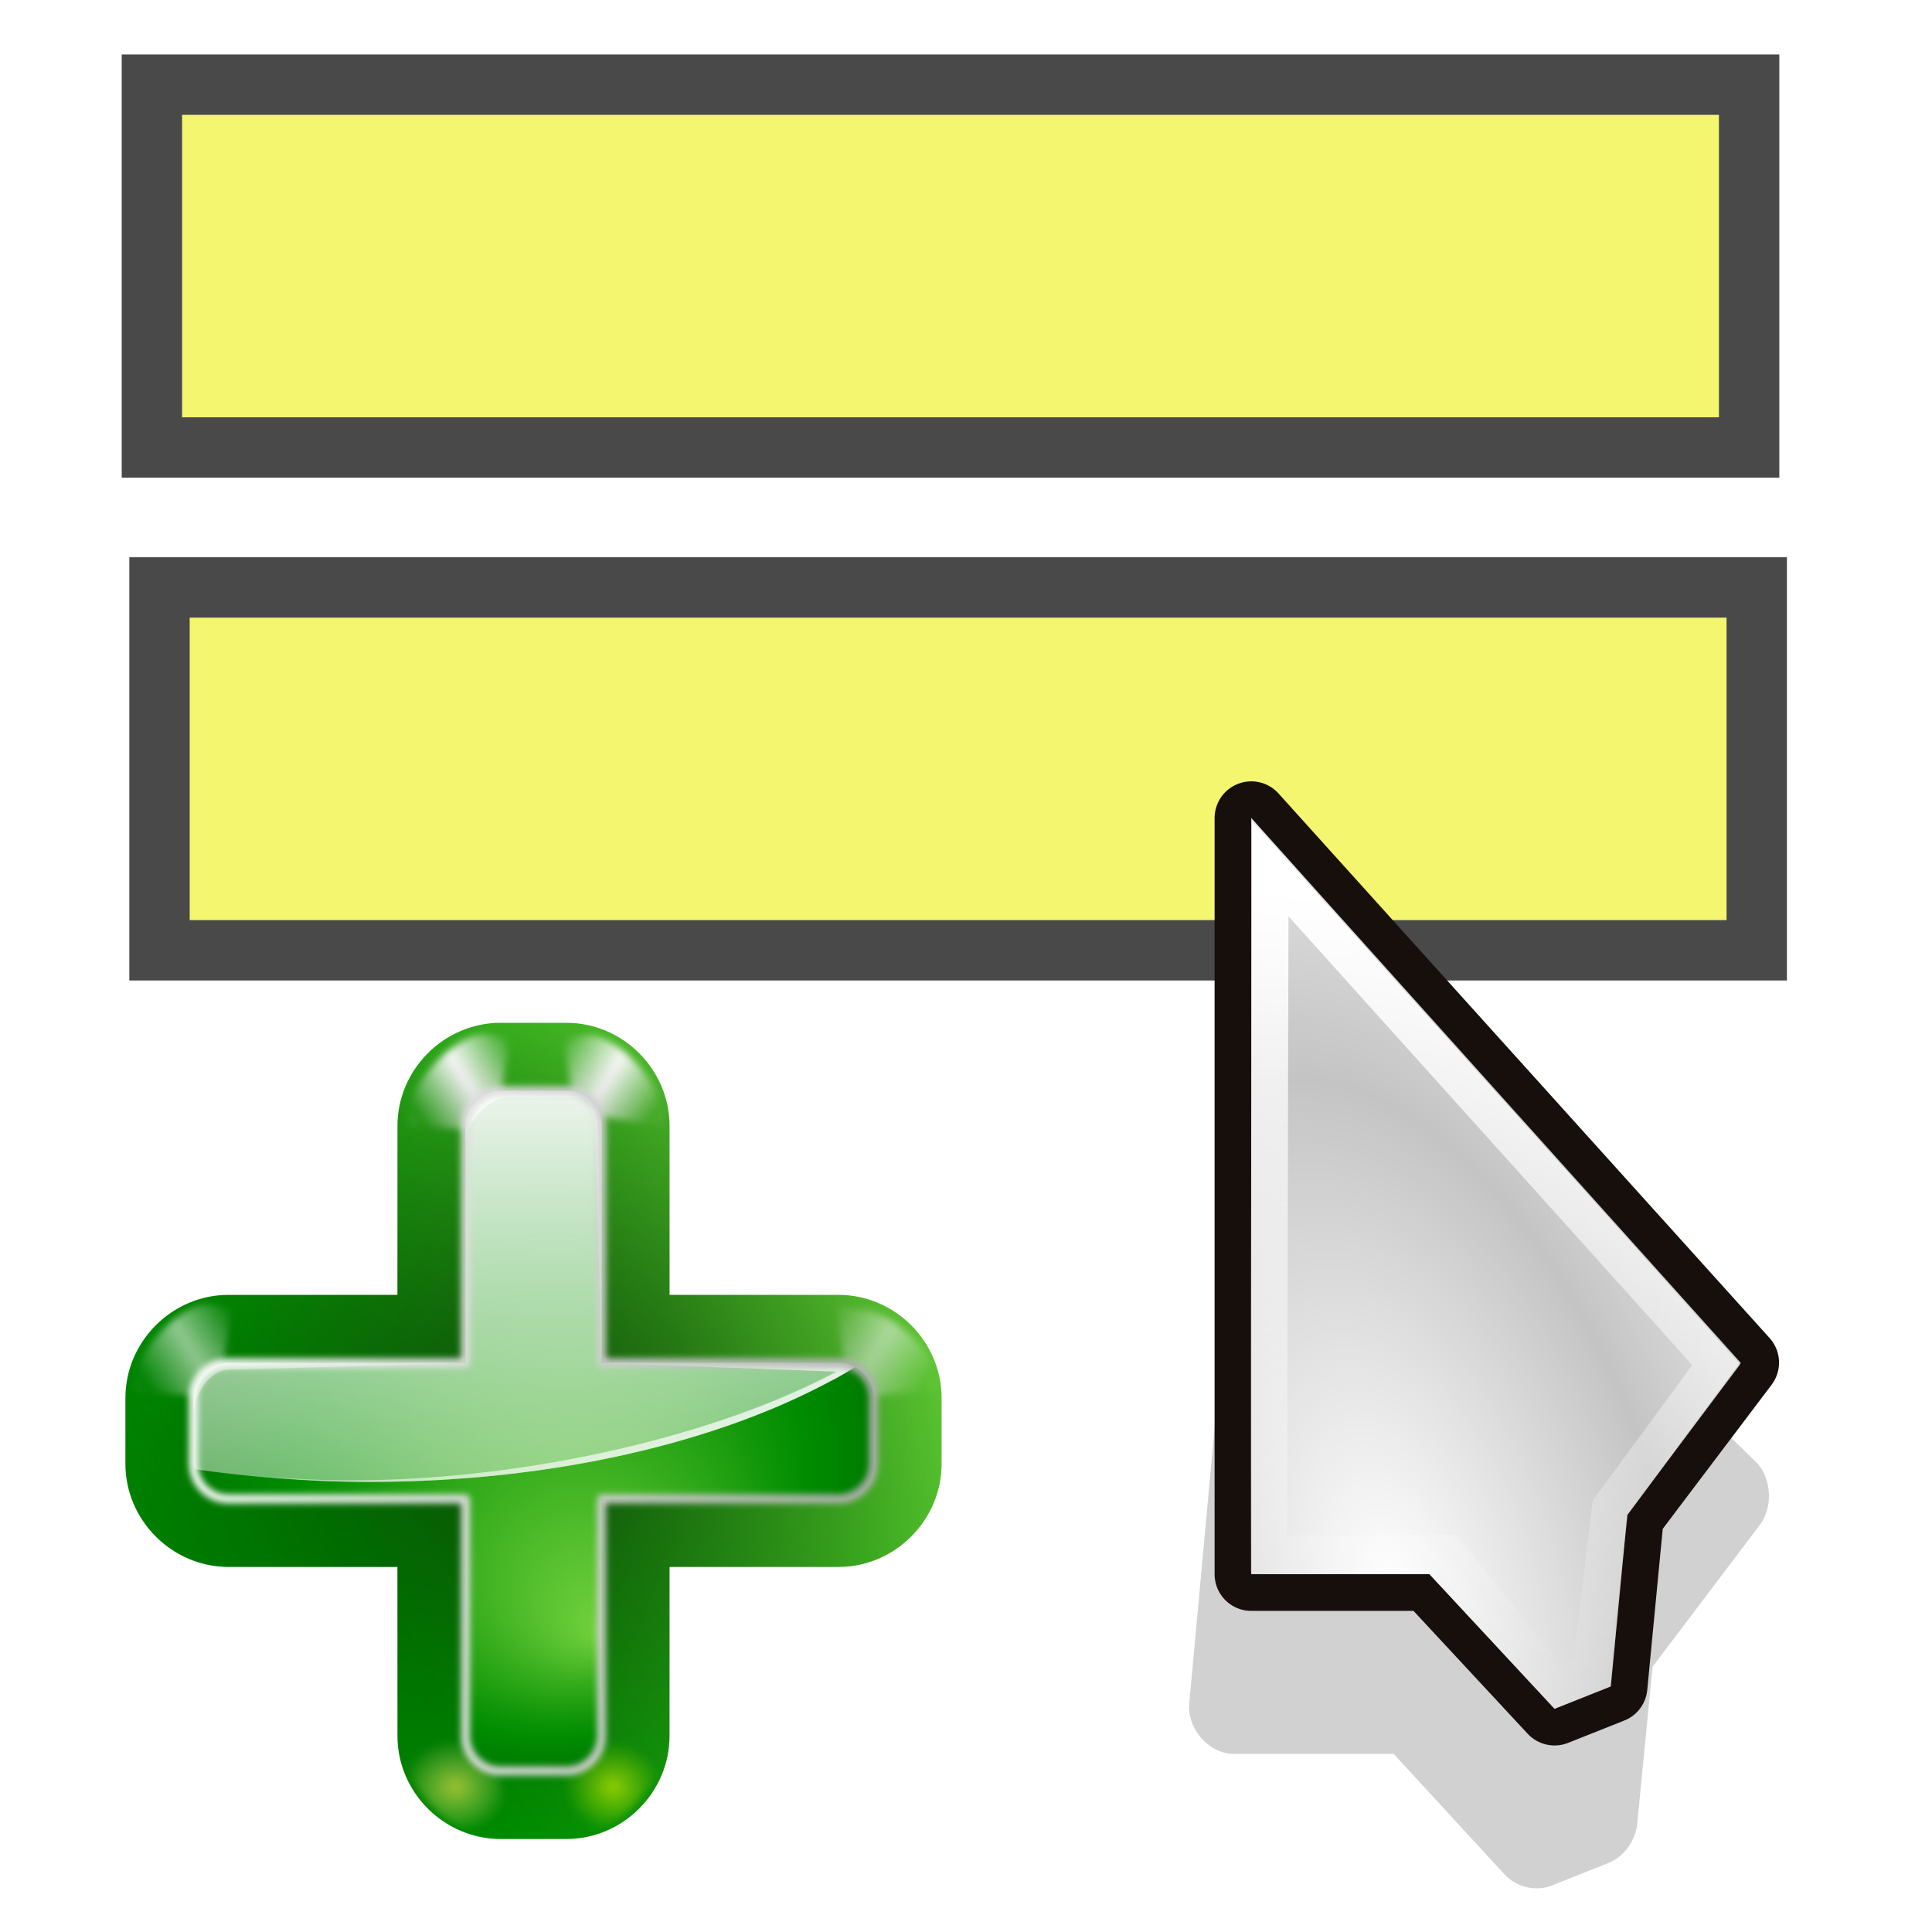
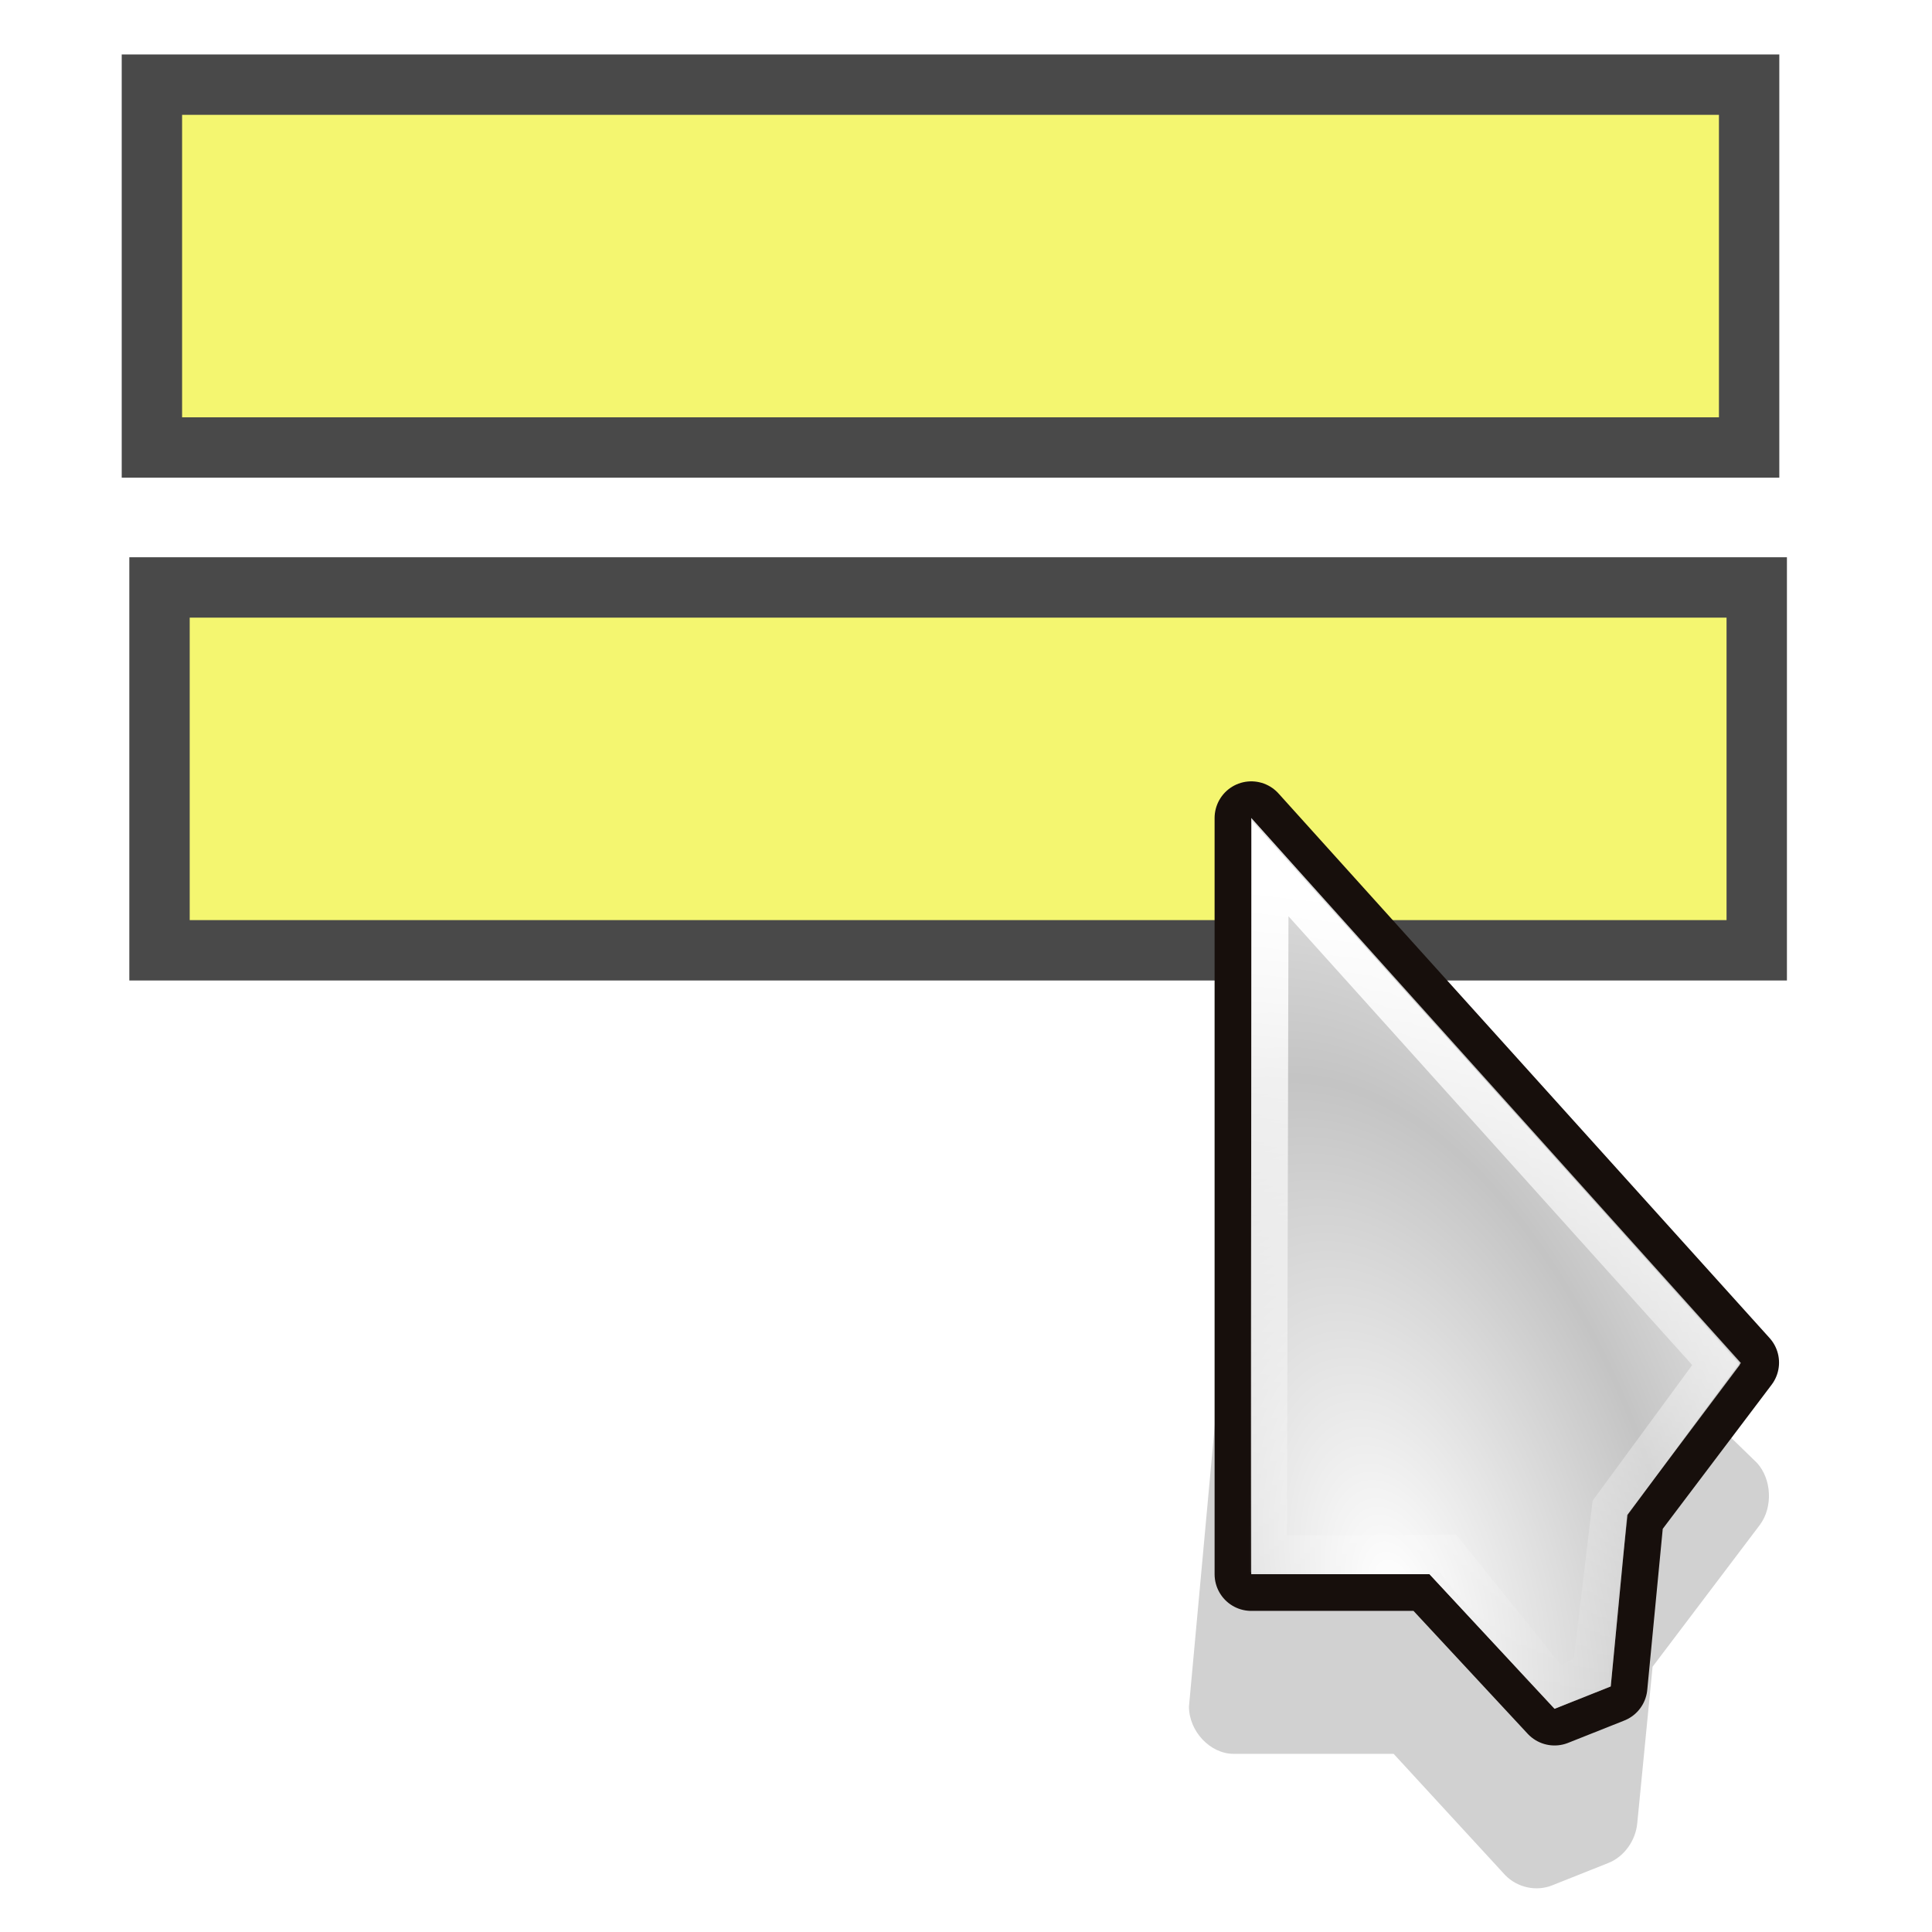
<svg xmlns="http://www.w3.org/2000/svg" xmlns:xlink="http://www.w3.org/1999/xlink" width="32" height="32" id="svg10643" version="1.0">
  <defs id="defs10645">
    <linearGradient id="linearGradient3233">
      <stop style="stop-color:#ffffff;stop-opacity:1;" offset="0" id="stop3235" />
      <stop style="stop-color:#ffffff;stop-opacity:0;" offset="1" id="stop3237" />
    </linearGradient>
    <linearGradient id="linearGradient3866">
      <stop id="stop3868" offset="0" style="stop-color:#fff299;stop-opacity:1;" />
      <stop id="stop3870" offset="1" style="stop-color:#dcd8bd;stop-opacity:0;" />
    </linearGradient>
    <linearGradient id="linearGradient11059">
      <stop style="stop-color:#727272;stop-opacity:1;" offset="0" id="stop11061" />
      <stop id="stop11067" offset="0.5" style="stop-color:#a6a6a6;stop-opacity:1;" />
      <stop style="stop-color:#cdcdcd;stop-opacity:1;" offset="0.75" id="stop11069" />
      <stop style="stop-color:#acacac;stop-opacity:1;" offset="1" id="stop11063" />
    </linearGradient>
    <linearGradient id="linearGradient10925">
      <stop style="stop-color:#bf0303;stop-opacity:0;" offset="0" id="stop10927" />
      <stop id="stop10978" offset="0.393" style="stop-color:#bf0303;stop-opacity:0;" />
      <stop id="stop10935" offset="0.465" style="stop-color:#bf0303;stop-opacity:0.498;" />
      <stop style="stop-color:#bf0303;stop-opacity:1;" offset="0.5" id="stop10976" />
      <stop id="stop10933" offset="0.5" style="stop-color:#bf0303;stop-opacity:1;" />
      <stop style="stop-color:#bf0303;stop-opacity:0.498;" offset="0.553" id="stop10937" />
      <stop id="stop10980" offset="0.605" style="stop-color:#bf0303;stop-opacity:0;" />
      <stop style="stop-color:#bf0303;stop-opacity:0;" offset="1" id="stop10929" />
    </linearGradient>
    <linearGradient id="linearGradient10901">
      <stop id="stop10903" offset="0" style="stop-color:#fff299;stop-opacity:0;" />
      <stop style="stop-color:#fff299;stop-opacity:1;" offset="0.5" id="stop10909" />
      <stop id="stop10905" offset="1" style="stop-color:#fff299;stop-opacity:0;" />
    </linearGradient>
    <linearGradient id="linearGradient10854">
      <stop style="stop-color:#000000;stop-opacity:1;" offset="0" id="stop10856" />
      <stop id="stop10862" offset="0.5" style="stop-color:#000000;stop-opacity:0;" />
      <stop style="stop-color:#000000;stop-opacity:1;" offset="1" id="stop10858" />
    </linearGradient>
    <linearGradient id="linearGradient10711">
      <stop style="stop-color:#ffffff;stop-opacity:1;" offset="0" id="stop10713" />
      <stop style="stop-color:#ffffff;stop-opacity:0;" offset="1" id="stop10715" />
    </linearGradient>
    <radialGradient xlink:href="#linearGradient10711" id="radialGradient10875" gradientUnits="userSpaceOnUse" gradientTransform="matrix(0.8967678,0.05935673,-0.05873468,0.8873664,-5.401249,0.1392525)" spreadMethod="reflect" cx="18.708" cy="24.759" fx="18.708" fy="24.759" r="13.169" />
    <radialGradient xlink:href="#linearGradient10925" id="radialGradient10931" cx="9.996" cy="23.364" fx="7.663" fy="18.296" r="8.719" gradientTransform="matrix(3.057746,1.880281,-0.9054531,1.472464,3.454527,-24.48014)" gradientUnits="userSpaceOnUse" />
    <radialGradient xlink:href="#linearGradient10711" id="radialGradient10968" gradientUnits="userSpaceOnUse" gradientTransform="matrix(0.8967678,0.05935673,-0.05873468,0.8873664,-5.401249,0.1392525)" spreadMethod="reflect" cx="18.708" cy="24.759" fx="18.708" fy="24.759" r="13.169" />
    <radialGradient xlink:href="#linearGradient10925" id="radialGradient10971" gradientUnits="userSpaceOnUse" gradientTransform="matrix(2.700222,0.5715519,-0.4374946,2.066885,-4.863285,-26.81835)" cx="9.18" cy="24.942" fx="6.034" fy="17.669" r="8.719" />
    <clipPath clipPathUnits="userSpaceOnUse" id="clipPath10999">
      <path id="path11001" d="M 3.641,1.968 3.78,17.491 14.887,19.786 21.079,17.498 Z" style="fill:#ff80ff;fill-opacity:1;fill-rule:evenodd;stroke:none" />
    </clipPath>
    <radialGradient xlink:href="#linearGradient10925" id="radialGradient11003" gradientUnits="userSpaceOnUse" gradientTransform="matrix(2.700222,0.5715519,-0.4374946,2.066885,-4.863285,-26.81835)" cx="8.292" cy="23.935" fx="8.249" fy="19.781" r="8.719" />
    <radialGradient xlink:href="#linearGradient10925" id="radialGradient11030" gradientUnits="userSpaceOnUse" gradientTransform="matrix(2.700222,0.5715519,-0.4374946,2.066885,-4.863285,-26.81835)" cx="8.292" cy="23.935" fx="8.249" fy="19.781" r="8.719" />
    <radialGradient xlink:href="#linearGradient10711" id="radialGradient11032" gradientUnits="userSpaceOnUse" gradientTransform="matrix(0.8967678,0.05935673,-0.05873468,0.8873664,-5.401249,0.1392525)" spreadMethod="reflect" cx="18.708" cy="24.759" fx="18.708" fy="24.759" r="13.169" />
    <radialGradient xlink:href="#linearGradient10925" id="radialGradient11034" gradientUnits="userSpaceOnUse" gradientTransform="matrix(2.700222,0.5715519,-0.4374946,2.066885,-4.863285,-26.81835)" cx="8.292" cy="23.935" fx="8.249" fy="19.781" r="8.719" />
    <radialGradient xlink:href="#linearGradient10711" id="radialGradient3294" gradientUnits="userSpaceOnUse" gradientTransform="matrix(0.7030075,0.6357809,-0.8060735,0.8913044,14.84311,-8.193448)" spreadMethod="reflect" cx="16.993" cy="20.649" fx="16.993" fy="20.649" r="13.169" />
    <linearGradient xlink:href="#linearGradient10711" id="linearGradient3297" gradientUnits="userSpaceOnUse" gradientTransform="matrix(0.9823337,0,0,0.9823337,0.03300739,0.6182451)" spreadMethod="pad" x1="19.879" y1="12.062" x2="16.034" y2="15.553" />
    <linearGradient xlink:href="#linearGradient10711" id="linearGradient3353" gradientUnits="userSpaceOnUse" gradientTransform="matrix(0.9823337,0,0,0.9823337,0.03300739,0.6182451)" spreadMethod="pad" x1="19.879" y1="12.062" x2="16.034" y2="15.553" />
    <radialGradient xlink:href="#linearGradient10711" id="radialGradient3355" gradientUnits="userSpaceOnUse" gradientTransform="matrix(0.7030075,0.6357809,-0.8060735,0.8913044,14.84311,-8.193448)" spreadMethod="reflect" cx="16.993" cy="20.649" fx="16.993" fy="20.649" r="13.169" />
    <linearGradient xlink:href="#linearGradient10711" id="linearGradient3362" gradientUnits="userSpaceOnUse" gradientTransform="matrix(0.9823337,0,0,0.9823337,0.03300739,0.6182451)" spreadMethod="pad" x1="19.879" y1="12.062" x2="16.034" y2="15.553" />
    <radialGradient xlink:href="#linearGradient10711" id="radialGradient3364" gradientUnits="userSpaceOnUse" gradientTransform="matrix(0.8341244,0.2489558,-0.2435026,0.8158514,0.7851109,-0.01382395)" spreadMethod="reflect" cx="17.548" cy="21.708" fx="17.548" fy="21.708" r="13.169" />
    <radialGradient xlink:href="#linearGradient10711" id="radialGradient3367" gradientUnits="userSpaceOnUse" gradientTransform="matrix(0.8151394,0.2358626,-0.2306962,0.7972824,0.7011221,-1.058246)" spreadMethod="reflect" cx="17.548" cy="21.708" fx="17.548" fy="21.708" r="13.169" />
    <linearGradient xlink:href="#linearGradient10711" id="linearGradient3370" gradientUnits="userSpaceOnUse" gradientTransform="matrix(0.9575785,-0.00803118,0.00803118,0.9575785,-0.0268605,-0.4359562)" spreadMethod="pad" x1="19.879" y1="12.062" x2="16.034" y2="15.553" />
    <linearGradient y2="19.627" x2="10.712" y1="18.637" x1="9.719" gradientTransform="matrix(3.547255,-0.03993894,0.03993894,3.547255,-27.39734,-48.79049)" gradientUnits="userSpaceOnUse" id="linearGradient3488" xlink:href="#linearGradient10711" />
    <radialGradient r="1.156" fy="20.479" fx="11.413" cy="20.479" cx="11.413" spreadMethod="pad" gradientTransform="matrix(1.7083,-0.01851949,0.01798426,1.658933,-8.47978,-13.18966)" gradientUnits="userSpaceOnUse" id="radialGradient3486" xlink:href="#linearGradient3330" />
    <linearGradient y2="19.627" x2="10.712" y1="18.637" x1="9.719" gradientTransform="matrix(3.54748,0,0,3.54748,-26.9279,-62.35639)" gradientUnits="userSpaceOnUse" id="linearGradient3475" xlink:href="#linearGradient10711" />
    <radialGradient r="1.156" fy="20.479" fx="11.413" cy="20.479" cx="11.413" spreadMethod="pad" gradientTransform="matrix(1.7083,-0.01851949,0.01798426,1.658933,-8.47978,-13.18966)" gradientUnits="userSpaceOnUse" id="radialGradient3473" xlink:href="#linearGradient3330" />
    <radialGradient spreadMethod="reflect" gradientUnits="userSpaceOnUse" gradientTransform="matrix(0.7809876,0.01449707,-0.0055455,0.2987498,-0.2924169,2.095725)" r="11.766" fy="10.911" fx="1.142" cy="10.911" cx="1.142" id="radialGradient3317" xlink:href="#linearGradient3206" />
    <linearGradient y2="26.642" x2="16.837" y1="6.894" x1="5.687" gradientTransform="translate(0,-7.209417)" gradientUnits="userSpaceOnUse" id="linearGradient3265" xlink:href="#linearGradient3267" />
    <linearGradient y2="17.133" x2="16.837" y1="-2.614" x1="5.687" gradientTransform="translate(0,2.298783)" gradientUnits="userSpaceOnUse" id="linearGradient3261" xlink:href="#linearGradient3267" />
    <linearGradient gradientTransform="translate(0,-4.836131)" y2="24.268" x2="16.837" y1="4.521" x1="5.687" gradientUnits="userSpaceOnUse" id="linearGradient3257" xlink:href="#linearGradient3267" />
    <linearGradient gradientTransform="translate(0,-2.462844)" y2="21.895" x2="16.837" y1="2.148" x1="5.687" gradientUnits="userSpaceOnUse" id="linearGradient3249" xlink:href="#linearGradient3267" />
    <linearGradient gradientUnits="userSpaceOnUse" y2="19.432" x2="16.837" y1="-0.315" x1="5.687" id="linearGradient3239" xlink:href="#linearGradient3267" />
    <linearGradient y2="19.627" x2="10.712" y1="18.384" x1="9.869" gradientTransform="matrix(3.633444,0,0,3.633444,-27.5807,-51.67777)" gradientUnits="userSpaceOnUse" id="linearGradient3220" xlink:href="#linearGradient10711" />
    <radialGradient r="1.156" fy="20.479" fx="11.413" cy="20.479" cx="11.413" spreadMethod="pad" gradientTransform="matrix(1.7083,-0.01851949,0.01798426,1.658933,-8.47978,-13.18966)" gradientUnits="userSpaceOnUse" id="radialGradient3218" xlink:href="#linearGradient10711" />
    <linearGradient id="linearGradient2657">
      <stop id="stop2659" offset="0" style="stop-color:#ff80ff;stop-opacity:1;" />
      <stop id="stop2661" offset="1" style="stop-color:#ff80ff;stop-opacity:0;" />
    </linearGradient>
    <linearGradient id="linearGradient3206">
      <stop style="stop-color:#b1d28f;stop-opacity:1;" offset="0" id="stop3208" />
      <stop style="stop-color:#b1d28f;stop-opacity:1;" offset="1" id="stop3210" />
    </linearGradient>
    <linearGradient id="linearGradient3241">
      <stop id="stop3243" offset="0" style="stop-color:#000000;stop-opacity:1;" />
      <stop id="stop3245" offset="1" style="stop-color:#debc85;stop-opacity:0" />
    </linearGradient>
    <linearGradient id="linearGradient3267">
      <stop style="stop-color:#debc85;stop-opacity:1;" offset="0" id="stop3269" />
      <stop style="stop-color:#debc85;stop-opacity:0;" offset="1" id="stop3271" />
    </linearGradient>
    <linearGradient id="linearGradient3273">
      <stop style="stop-color:#000000;stop-opacity:1;" offset="0" id="stop3275" />
      <stop style="stop-color:#debc85;stop-opacity:0" offset="1" id="stop3277" />
    </linearGradient>
    <linearGradient id="linearGradient3279">
      <stop style="stop-color:#000000;stop-opacity:1;" offset="0" id="stop3281" />
      <stop style="stop-color:#debc85;stop-opacity:0" offset="1" id="stop3283" />
    </linearGradient>
    <linearGradient id="linearGradient3285">
      <stop style="stop-color:#000000;stop-opacity:1;" offset="0" id="stop3287" />
      <stop style="stop-color:#debc85;stop-opacity:0" offset="1" id="stop3289" />
    </linearGradient>
    <linearGradient id="linearGradient3330">
      <stop style="stop-color:#ff80ff;stop-opacity:0;" offset="0" id="stop3332" />
      <stop style="stop-color:#666666;stop-opacity:1;" offset="1" id="stop3334" />
    </linearGradient>
    <radialGradient xlink:href="#linearGradient10711" id="radialGradient4021" gradientUnits="userSpaceOnUse" gradientTransform="matrix(0.9318803,-0.2210697,0.2308678,0.9731826,-3.925224,2.72417)" spreadMethod="pad" cx="11.074" cy="20.428" fx="11.074" fy="20.428" r="1.156" />
    <linearGradient xlink:href="#linearGradient10711" id="linearGradient4023" gradientUnits="userSpaceOnUse" gradientTransform="rotate(31.62545,7.090152,44.05565)" x1="21.461" y1="23.35" x2="22.969" y2="28.038" />
    <linearGradient xlink:href="#linearGradient10711" id="linearGradient4030" gradientUnits="userSpaceOnUse" gradientTransform="rotate(31.62545,36.64676,23.9629)" x1="21.461" y1="23.35" x2="22.969" y2="28.038" />
    <radialGradient xlink:href="#linearGradient10711" id="radialGradient3490" gradientUnits="userSpaceOnUse" gradientTransform="matrix(1.108618,-0.4093269,0.6608062,1.789722,-9.228968,-4.039715)" spreadMethod="reflect" cx="8.813" cy="14.236" fx="8.813" fy="14.236" r="5.324" />
    <clipPath clipPathUnits="userSpaceOnUse" id="clipPath3496">
      <rect style="opacity:0.626;fill:none;stroke:#000000;stroke-width:0.196;stroke-linecap:round;stroke-linejoin:miter;stroke-miterlimit:4;stroke-dasharray:none;stroke-opacity:1" id="rect3498" width="13.278" height="22.634" x="5.31" y="1.232" ry="1.172" />
    </clipPath>
    <radialGradient xlink:href="#linearGradient10711" id="radialGradient3508" gradientUnits="userSpaceOnUse" gradientTransform="matrix(1.110698,-0.4036489,0.6516398,1.79308,-9.212751,-4.797263)" spreadMethod="reflect" cx="8.813" cy="14.236" fx="8.813" fy="14.236" r="5.324" />
    <linearGradient xlink:href="#linearGradient3233" id="linearGradient3240" x1="9.449" y1="2.762" x2="7.678" y2="19.014" gradientUnits="userSpaceOnUse" gradientTransform="matrix(0.7379067,0,0,0.7827923,16.298,108.7667)" />
    <radialGradient xlink:href="#linearGradient10711" id="radialGradient3253" gradientUnits="userSpaceOnUse" gradientTransform="matrix(0.8336584,-0.2714172,0.4624728,1.598553,9.63748,101.8435)" spreadMethod="reflect" cx="8.223" cy="14.317" fx="8.223" fy="14.317" r="5.324" />
    <linearGradient y2="104.807" x2="-62.425" y1="76.708" x1="-13.757" gradientTransform="translate(148,19.99999)" gradientUnits="userSpaceOnUse" id="linearGradient4794" xlink:href="#XMLID_4_" />
    <radialGradient gradientUnits="userSpaceOnUse" gradientTransform="matrix(0.9792,0,0,0.9725,133.0002,20.8762)" r="55.148" cy="-0.215" cx="48" id="XMLID_4_">
      <stop id="stop3082" style="stop-color:#72D13D" offset="0" />
      <stop id="stop3084" style="stop-color:#35AC1C" offset="0.355" />
      <stop id="stop3086" style="stop-color:#0F9508" offset="0.619" />
      <stop id="stop3088" style="stop-color:#008C00" offset="0.757" />
      <stop id="stop3090" style="stop-color:#007A00" offset="1" />
    </radialGradient>
    <linearGradient xlink:href="#linearGradient3233" id="linearGradient3571" gradientUnits="userSpaceOnUse" x1="73.743" y1="15.337" x2="80" y2="19.282" spreadMethod="reflect" />
-     <filter id="filter3387" height="1.25" y="-0.125" width="1.204" x="-0.102">
+     <filter id="filter3387" height="1.189" y="-0.095" width="1.173" x="-0.086">
      <feGaussianBlur id="feGaussianBlur3389" stdDeviation="0.447" />
    </filter>
    <radialGradient r="6.781" fy="17.838" fx="73.657" cy="17.838" cx="73.657" gradientTransform="matrix(1,0,0,0.8708964,0,2.302896)" gradientUnits="userSpaceOnUse" id="radialGradient4800" xlink:href="#linearGradient5412" />
    <linearGradient id="linearGradient5412" gradientUnits="userSpaceOnUse" x1="28" y1="57.5" x2="28" y2="0">
      <stop offset="0" style="stop-color:#fff14d;stop-opacity:1;" id="stop5414" />
      <stop offset="1" style="stop-color:#f8ffa0;stop-opacity:0;" id="stop5416" />
    </linearGradient>
    <radialGradient r="6.206" fy="17.803" fx="73.082" cy="17.803" cx="73.082" gradientTransform="matrix(1,0,0,0.9256542,0,1.323544)" gradientUnits="userSpaceOnUse" id="radialGradient4802" xlink:href="#linearGradient4770" />
    <linearGradient id="linearGradient4770" gradientUnits="userSpaceOnUse" x1="-84.002" y1="-383.997" x2="-12.003" y2="-383.997" gradientTransform="rotate(90,-90.0007,50.0022)">
      <stop offset="0" style="stop-color:#e5ff00;stop-opacity:1" id="stop4772" />
      <stop offset="1" style="stop-color:#bff500;stop-opacity:0;" id="stop4774" />
    </linearGradient>
    <radialGradient r="24" fy="104" fx="104" cy="104" cx="104" gradientTransform="translate(0,-1.3e-5)" gradientUnits="userSpaceOnUse" id="radialGradient4806" xlink:href="#linearGradient3030" />
    <linearGradient id="linearGradient3030">
      <stop id="stop3032" offset="0" style="stop-color:#000000;stop-opacity:0.779" />
      <stop id="stop3034" offset="1" style="stop-color:#000000;stop-opacity:0;" />
    </linearGradient>
    <radialGradient r="20" fy="96" fx="-40" cy="84" cx="-44" gradientTransform="translate(148,19.99999)" gradientUnits="userSpaceOnUse" id="radialGradient4810" xlink:href="#XMLID_4_" />
    <radialGradient gradientUnits="userSpaceOnUse" gradientTransform="matrix(0.9792,0,0,0.9725,133.0002,20.8762)" r="55.148" cy="-0.215" cx="48" id="radialGradient3586">
      <stop id="stop3576" style="stop-color:#72D13D" offset="0" />
      <stop id="stop3578" style="stop-color:#35AC1C" offset="0.355" />
      <stop id="stop3580" style="stop-color:#0F9508" offset="0.619" />
      <stop id="stop3582" style="stop-color:#008C00" offset="0.757" />
      <stop id="stop3584" style="stop-color:#007A00" offset="1" />
    </radialGradient>
    <linearGradient y2="108.01" x2="11.681" y1="60.539" x1="11.681" gradientTransform="translate(85.3125,19.99999)" gradientUnits="userSpaceOnUse" id="linearGradient4812" xlink:href="#linearGradient3233" />
    <linearGradient y2="96.001" x2="11.681" y1="52" x1="6.698" gradientTransform="translate(85.30236,19.99999)" gradientUnits="userSpaceOnUse" id="linearGradient4814" xlink:href="#linearGradient3233" />
    <linearGradient y2="72" x2="14.698" y1="96" x1="26.698" gradientTransform="translate(85.30236,19.99999)" gradientUnits="userSpaceOnUse" id="linearGradient4816" xlink:href="#linearGradient3233" />
    <linearGradient y2="84" x2="120.25" y1="84" x1="79.75" gradientTransform="translate(3.99999,19.99999)" gradientUnits="userSpaceOnUse" id="linearGradient4818" xlink:href="#linearGradient3225" />
    <linearGradient id="linearGradient3225">
      <stop style="stop-color:#ffffff;stop-opacity:1;" offset="0" id="stop3227" />
      <stop style="stop-color:#aeaeae;stop-opacity:1;" offset="1" id="stop3229" />
    </linearGradient>
-     <filter id="filter3191">
+     <filter id="filter3191" x="-0.018" y="-0.018" width="1.037" height="1.037">
      <feGaussianBlur id="feGaussianBlur3193" stdDeviation="0.203" />
    </filter>
    <linearGradient xlink:href="#linearGradient3233" id="linearGradient3784" gradientUnits="userSpaceOnUse" x1="73.743" y1="15.337" x2="80" y2="19.282" spreadMethod="reflect" />
    <linearGradient xlink:href="#linearGradient3233" id="linearGradient3786" gradientUnits="userSpaceOnUse" x1="73.743" y1="15.337" x2="80" y2="19.282" spreadMethod="reflect" />
    <linearGradient xlink:href="#linearGradient3233" id="linearGradient3788" gradientUnits="userSpaceOnUse" x1="73.743" y1="15.337" x2="80" y2="19.282" spreadMethod="reflect" />
  </defs>
  <rect style="opacity:0.714;fill:#f0f237;fill-opacity:1;stroke:#000000;stroke-width:1;stroke-miterlimit:4;stroke-dasharray:none;stroke-opacity:1" id="rect964-7" width="26.455" height="6.01" x="2.642" y="9.73" />
  <rect style="opacity:0.714;fill:#f0f237;fill-opacity:1;stroke:#000000;stroke-width:1;stroke-miterlimit:4;stroke-dasharray:none;stroke-opacity:1" id="rect964" width="26.455" height="6.01" x="2.516" y="1.402" />
  <g id="layer1" transform="translate(0,-96)">
    <path style="color:#000000;font-style:normal;font-variant:normal;font-weight:normal;font-stretch:normal;font-size:medium;line-height:normal;font-family:'Bitstream Vera Sans';-inkscape-font-specification:'Bitstream Vera Sans';text-indent:0;text-align:start;text-decoration:none;text-decoration-line:none;letter-spacing:normal;word-spacing:normal;text-transform:none;writing-mode:lr-tb;direction:ltr;text-anchor:start;display:inline;overflow:visible;visibility:visible;opacity:0.181;fill:#000000;fill-opacity:1;fill-rule:evenodd;stroke:none;stroke-width:1.52;marker:none;enable-background:accumulate" d="m 19.693,124.266 c 3.8e-5,0.41 0.352,0.783 0.738,0.783 h 2.652 l 1.845,2.006 c 0.201,0.21 0.521,0.279 0.784,0.171 l 0.922,-0.367 c 0.261,-0.1 0.457,-0.368 0.484,-0.66 l 0.254,-2.593 1.776,-2.348 c 0.219,-0.293 0.198,-0.757 -0.046,-1.027 l -8.298,-8.069 z" id="path3670" />
    <path style="display:inline;fill:#201020;fill-rule:evenodd;stroke:#170f0c;stroke-width:1.215;stroke-linecap:butt;stroke-linejoin:round;stroke-miterlimit:4;stroke-dasharray:none;stroke-opacity:1" d="m 20.725,109.549 v 12.525 h 2.952 l 2.071,2.229 0.931,-0.37 0.273,-2.84 1.907,-2.524 z" id="path3502" />
    <path id="path3504" d="m 20.725,109.549 v 12.525 h 2.952 l 2.071,2.229 0.931,-0.37 0.273,-2.84 1.882,-2.518 z" style="display:inline;fill:#c4c4c4;fill-opacity:1;fill-rule:evenodd;stroke:none;stroke-width:0.152" />
    <path style="display:inline;fill:url(#radialGradient3253);fill-opacity:1;fill-rule:evenodd;stroke:none;stroke-width:0.152" d="m 20.725,109.549 v 12.525 h 2.952 l 2.071,2.229 0.931,-0.37 0.273,-2.84 1.867,-2.487 z" id="path3506" />
    <path style="display:inline;fill:none;stroke:url(#linearGradient3240);stroke-width:0.608;stroke-linecap:butt;stroke-linejoin:miter;stroke-miterlimit:4;stroke-dasharray:none;stroke-opacity:1" d="m 21.012,121.736 2.961,-0.013 1.801,2.235 0.575,-0.289 0.322,-2.698 1.749,-2.381 -7.381,-8.204 z" id="path2253" />
-     <g id="g4655" transform="matrix(0.2816427,0,0,0.2816427,-20.45438,90.40961)">
+     <g id="g4655" transform="matrix(0.2816427,0,0,0.2816427,-20.45438,90.40961)" style="display:none">
      <path style="fill:url(#linearGradient4794);fill-opacity:1;stroke:none;stroke-width:8;stroke-linecap:round;stroke-linejoin:round;stroke-miterlimit:4;stroke-dasharray:none;stroke-dashoffset:1.088;stroke-opacity:1" d="m 102.062,80 c -3.318,0 -6.062,2.745 -6.062,6.062 v 9.938 h -9.938 c -3.318,0 -6.062,2.745 -6.062,6.062 v 3.875 c 0,3.318 2.745,6.062 6.062,6.062 H 96 v 9.938 c 0,3.318 2.745,6.062 6.062,6.062 h 3.875 c 3.318,0 6.062,-2.745 6.062,-6.062 v -9.938 h 9.938 c 3.318,0 6.062,-2.745 6.062,-6.062 v -3.875 c 0,-3.318 -2.745,-6.062 -6.062,-6.062 H 112 v -9.938 c 0,-3.318 -2.745,-6.062 -6.062,-6.062 z" id="path3012" clip-path="none" />
      <path transform="matrix(-0.4770371,0,0,0.4770371,134.4643,74.91334)" id="path3091" d="m 69.876,12.058 c -1.077,0.065 -2.528,0.219 -3,0.938 L 68.466,24.133 79,23.374 V 22.905 C 80.741,20.335 74.22,11.999 69.876,12.058 Z" style="fill:url(#linearGradient3784);fill-opacity:1;fill-rule:evenodd;stroke:none;stroke-width:1px;stroke-linecap:butt;stroke-linejoin:miter;stroke-opacity:1;filter:url(#filter3387)" clip-path="none" />
      <path style="fill:url(#linearGradient3786);fill-opacity:1;fill-rule:evenodd;stroke:none;stroke-width:1px;stroke-linecap:butt;stroke-linejoin:miter;stroke-opacity:1;filter:url(#filter3387)" d="m 69.876,12.058 c -1.077,0.065 -2.528,0.219 -3,0.938 L 68.173,21.79 79,23.374 V 22.905 C 80.741,20.335 74.22,11.999 69.876,12.058 Z" id="path3095" transform="matrix(0.4705955,0,0,0.4705955,74.32207,75.04647)" clip-path="none" />
      <g id="g3201" transform="matrix(1,0,0,-1,148,188.3879)" clip-path="none">
        <path transform="matrix(-0.463084,0,0,0.463084,-14.46879,55.23566)" id="path3197" d="m 69.876,12.058 c -1.077,0.065 -2.528,0.219 -3,0.938 l 2.176,10.747 11.134,-0.115 v -0.469 C 81.927,20.117 74.22,10.743 69.876,12.058 Z" style="opacity:0.644;fill:url(#radialGradient4800);fill-opacity:1;fill-rule:evenodd;stroke:none;stroke-width:1px;stroke-linecap:butt;stroke-linejoin:miter;stroke-opacity:1;filter:url(#filter3387)" />
        <path style="opacity:0.644;fill:url(#radialGradient4802);fill-opacity:1;fill-rule:evenodd;stroke:none;stroke-width:1px;stroke-linecap:butt;stroke-linejoin:miter;stroke-opacity:1;filter:url(#filter3387)" d="m 69.876,12.058 c -1.077,0.065 -2.528,0.219 -3,0.938 L 67.782,23.548 79,23.374 V 22.905 C 80.741,20.335 74.22,11.999 69.876,12.058 Z" id="path3199" transform="matrix(0.4624565,0,0,0.4624565,-73.13362,55.24322)" />
      </g>
      <path transform="matrix(0.4793282,0,0,0.4793282,89.73807,90.47009)" id="path3221" d="M 69.719,13.313 C 68.642,13.378 67.348,12.277 66.876,12.995 L 68.466,24.133 79,23.374 v -0.469 c 1.741,-2.57 -4.937,-9.652 -9.281,-9.593 z" style="opacity:0.551;fill:url(#linearGradient3788);fill-opacity:1;fill-rule:evenodd;stroke:none;stroke-width:1px;stroke-linecap:butt;stroke-linejoin:miter;stroke-opacity:1;filter:url(#filter3387)" clip-path="none" />
      <path id="path3028" d="m 102.062,80 c -3.318,0 -6.062,2.745 -6.062,6.062 v 9.938 h -9.938 c -3.318,0 -6.062,2.745 -6.062,6.062 v 3.875 c 0,3.318 2.745,6.062 6.062,6.062 H 96 v 9.938 c 0,3.318 2.745,6.062 6.062,6.062 h 3.875 c 3.318,0 6.062,-2.745 6.062,-6.062 v -9.938 h 9.938 c 3.318,0 6.062,-2.745 6.062,-6.062 v -3.875 c 0,-3.318 -2.745,-6.062 -6.062,-6.062 H 112 v -9.938 c 0,-3.318 -2.745,-6.062 -6.062,-6.062 z" style="opacity:0.644;fill:url(#radialGradient4806);fill-opacity:1;stroke:none;stroke-width:8;stroke-linecap:round;stroke-linejoin:round;stroke-miterlimit:4;stroke-dasharray:none;stroke-dashoffset:1.088;stroke-opacity:1" clip-path="none" />
      <path style="opacity:0.551;fill:url(#linearGradient3571);fill-opacity:1;fill-rule:evenodd;stroke:none;stroke-width:1px;stroke-linecap:butt;stroke-linejoin:miter;stroke-opacity:1;filter:url(#filter3387)" d="m 69.876,12.058 c -1.077,0.065 -2.528,0.219 -3,0.938 L 68.466,24.133 79,23.374 V 22.905 C 80.741,20.335 74.22,11.999 69.876,12.058 Z" id="path3217" transform="matrix(-0.4540742,0,0,0.4540742,116.573,91.07955)" clip-path="none" />
      <path style="fill:url(#radialGradient4810);fill-opacity:1;stroke:none;stroke-width:2;stroke-linecap:round;stroke-linejoin:round;stroke-miterlimit:4;stroke-dasharray:none;stroke-dashoffset:1.088;stroke-opacity:1" d="m 102.062,84 c -1.134,0 -2.062,0.929 -2.062,2.062 v 13.938 H 86.062 c -1.134,0 -2.062,0.929 -2.062,2.062 v 3.875 c 0,1.134 0.929,2.062 2.062,2.062 H 100 v 13.938 c 0,1.134 0.929,2.062 2.062,2.062 h 3.875 c 1.134,0 2.062,-0.929 2.062,-2.062 v -13.938 h 13.938 c 1.134,0 2.062,-0.929 2.062,-2.062 v -3.875 c 0,-1.134 -0.929,-2.062 -2.062,-2.062 H 108 v -13.938 c 0,-1.134 -0.929,-2.062 -2.062,-2.062 z" id="rect2407" clip-path="none" />
      <path style="fill:url(#linearGradient4812);fill-opacity:1;stroke:none;stroke-width:2;stroke-linecap:round;stroke-linejoin:round;stroke-miterlimit:4;stroke-dasharray:none;stroke-dashoffset:1.088;stroke-opacity:1" d="m 102.062,84 c -1.134,0 -2.062,0.929 -2.062,2.062 v 13.938 H 86.062 c -1.134,0 -2.062,0.929 -2.062,2.062 v 3.875 c 0,0.11 0.046,0.207 0.062,0.312 3.258,0.47 6.691,0.75 10.25,0.75 11.502,0 21.806,-2.63 28.594,-6.75 -0.289,-0.155 -0.619,-0.25 -0.969,-0.25 H 108 v -13.938 c 0,-1.134 -0.929,-2.062 -2.062,-2.062 z" id="path3038" clip-path="none" />
      <path style="fill:url(#linearGradient4814);fill-opacity:1;stroke:none;stroke-width:2;stroke-linecap:round;stroke-linejoin:round;stroke-miterlimit:4;stroke-dasharray:none;stroke-dashoffset:1.088;stroke-opacity:1" d="m 102.062,84 c -1.134,0 -2.062,0.929 -2.062,2.062 v 1 c 0,-1.134 1.329,-2.663 2.462,-2.663 h 3.875 c 0.283,0 0.566,0.051 0.812,0.156 0.11,0.25 0.487,1.125 0.487,1.413 l 0.362,14.031 0.031,-13.938 c 0,-0.576 -0.241,-1.094 -0.625,-1.469 -0.088,-0.088 -0.179,-0.179 -0.281,-0.25 -0.008,-0.005 -0.024,0.005 -0.031,0 -0.102,-0.069 -0.199,-0.137 -0.312,-0.188 -0.009,-0.004 -0.022,0.004 -0.031,0 -0.115,-0.049 -0.251,-0.098 -0.375,-0.125 -0.01,-0.002 -0.021,0.002 -0.031,0 -0.124,-0.025 -0.245,-0.029 -0.375,-0.031 h -0.031 -0.469 z m -16,16 c -1.134,0 -2.062,0.929 -2.062,2.062 v 1 c 0,-1.134 0.929,-2.663 2.062,-2.663 L 100,100 Z m 21.938,0 13.76,0.512 c -6.759,3.627 -17.822,6.395 -28.51,6.395 -1.779,0 -3.54,-0.09 -5.25,-0.219 2.06,0.187 4.179,0.312 6.344,0.312 10.77,0 20.484,-2.324 27.25,-6 0.008,-0.004 0.023,0.004 0.031,0 0.443,-0.241 0.865,-0.497 1.281,-0.75 -0.136,-0.073 -0.285,-0.145 -0.438,-0.188 -0.01,-0.003 -0.021,0.003 -0.031,0 -0.152,-0.04 -0.305,-0.06 -0.469,-0.062 h -0.031 -0.469 z" id="path3062" clip-path="none" />
      <path id="path3087" d="m 102.062,84 c -1.134,0 -2.062,0.929 -2.062,2.062 v 1 c 0,-1.134 1.329,-2.663 2.462,-2.663 h 3.875 c 0.283,0 0.566,0.051 0.812,0.156 0.11,0.25 0.487,1.125 0.487,1.413 l 0.362,14.031 0.031,-13.938 c 0,-0.576 -0.241,-1.094 -0.625,-1.469 -0.088,-0.088 -0.179,-0.179 -0.281,-0.25 -0.008,-0.005 -0.024,0.005 -0.031,0 -0.102,-0.069 -0.199,-0.137 -0.312,-0.188 -0.009,-0.004 -0.022,0.004 -0.031,0 -0.115,-0.049 -0.251,-0.098 -0.375,-0.125 -0.01,-0.002 -0.021,0.002 -0.031,0 -0.124,-0.025 -0.245,-0.029 -0.375,-0.031 h -0.031 -0.469 z m -16,16 c -1.134,0 -2.062,0.929 -2.062,2.062 v 1 c 0,-1.134 0.929,-2.663 2.062,-2.663 L 100,100 Z m 21.938,0 13.857,0.512 c -6.759,3.627 -17.92,6.395 -28.607,6.395 -1.779,0 -3.54,-0.09 -5.25,-0.219 2.06,0.187 4.179,0.312 6.344,0.312 10.77,0 20.484,-2.324 27.25,-6 0.008,-0.004 0.023,0.004 0.031,0 0.443,-0.241 0.865,-0.497 1.281,-0.75 -0.136,-0.073 -0.285,-0.145 -0.438,-0.188 -0.01,-0.003 -0.021,0.003 -0.031,0 -0.152,-0.04 -0.305,-0.06 -0.469,-0.062 h -0.031 -0.469 z" style="fill:url(#linearGradient4816);fill-opacity:1;stroke:none;stroke-width:2;stroke-linecap:round;stroke-linejoin:round;stroke-miterlimit:4;stroke-dasharray:none;stroke-dashoffset:1.088;stroke-opacity:1" clip-path="none" />
      <path id="path3099" d="m 102.062,84 c -1.134,0 -2.062,0.929 -2.062,2.062 v 13.938 H 86.062 c -1.134,0 -2.062,0.929 -2.062,2.062 v 3.875 c 0,1.134 0.929,2.062 2.062,2.062 H 100 v 13.938 c 0,1.134 0.929,2.062 2.062,2.062 h 3.875 c 1.134,0 2.062,-0.929 2.062,-2.062 v -13.938 h 13.938 c 1.134,0 2.062,-0.929 2.062,-2.062 v -3.875 c 0,-1.134 -0.929,-2.062 -2.062,-2.062 H 108 v -13.938 c 0,-1.134 -0.929,-2.062 -2.062,-2.062 z" style="fill:none;fill-opacity:1;stroke:url(#linearGradient4818);stroke-width:0.5;stroke-linecap:round;stroke-linejoin:round;stroke-miterlimit:4;stroke-dasharray:none;stroke-dashoffset:1.088;stroke-opacity:1;filter:url(#filter3191)" clip-path="none" />
    </g>
  </g>
</svg>
